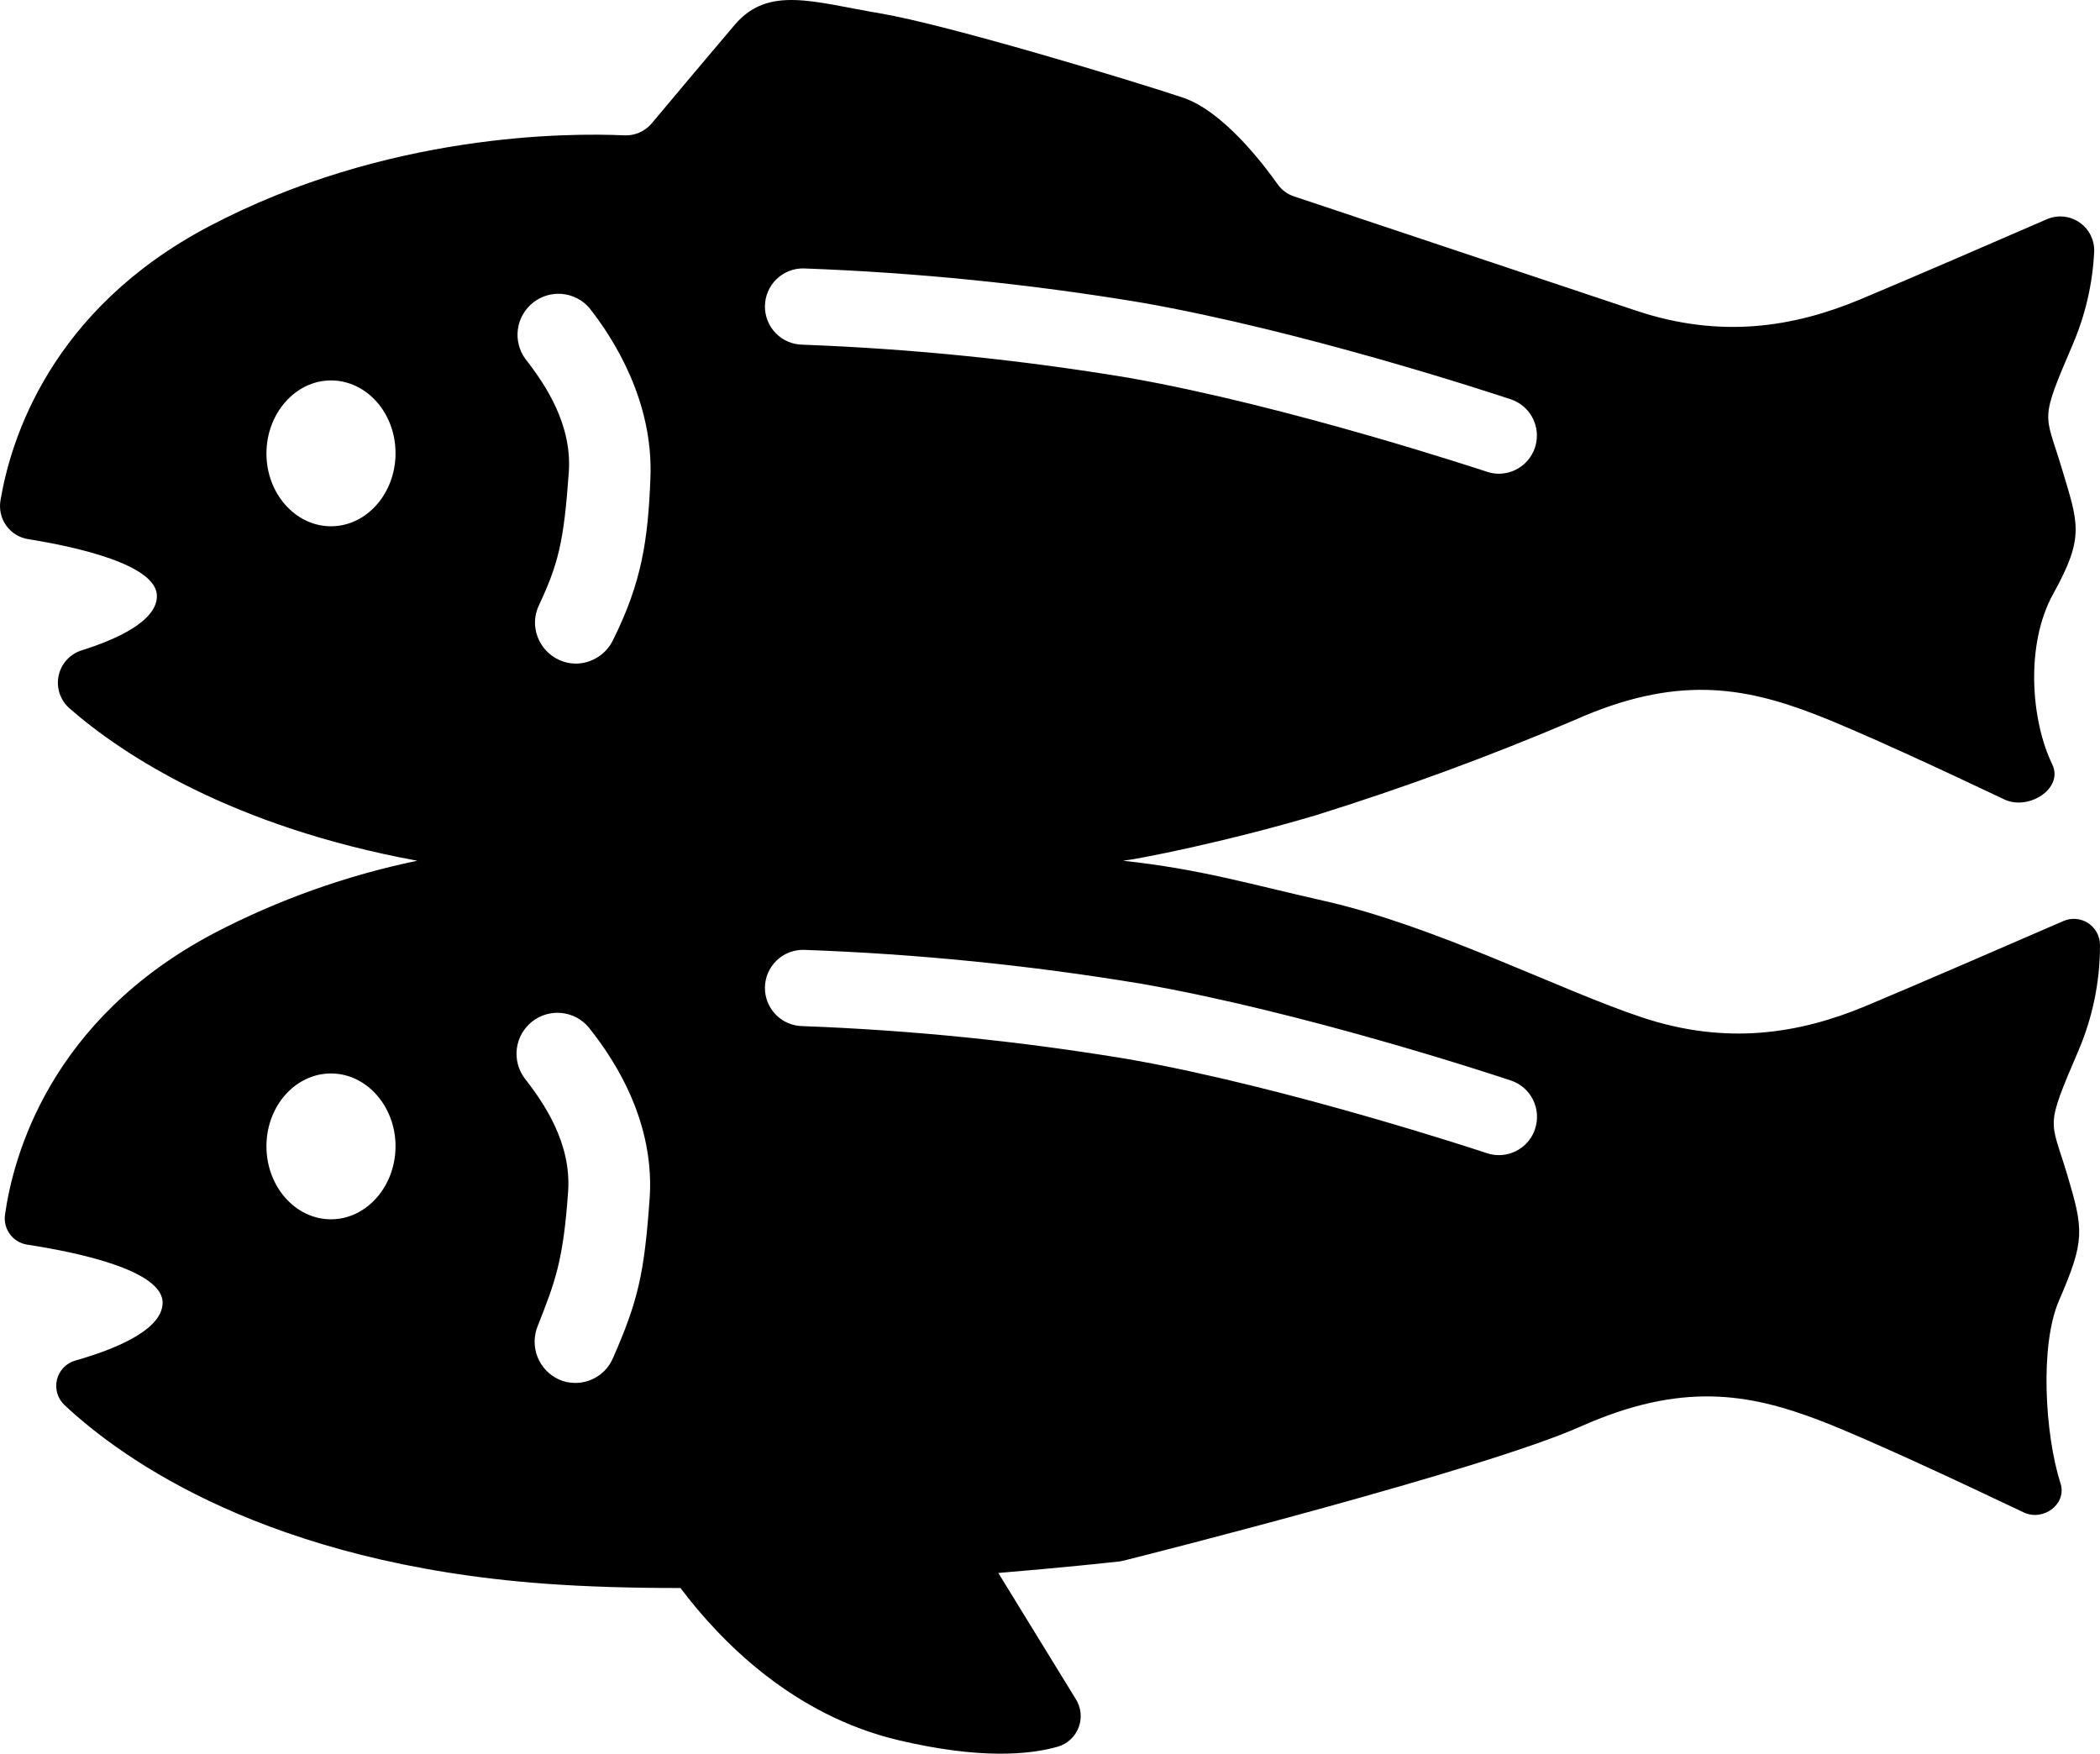
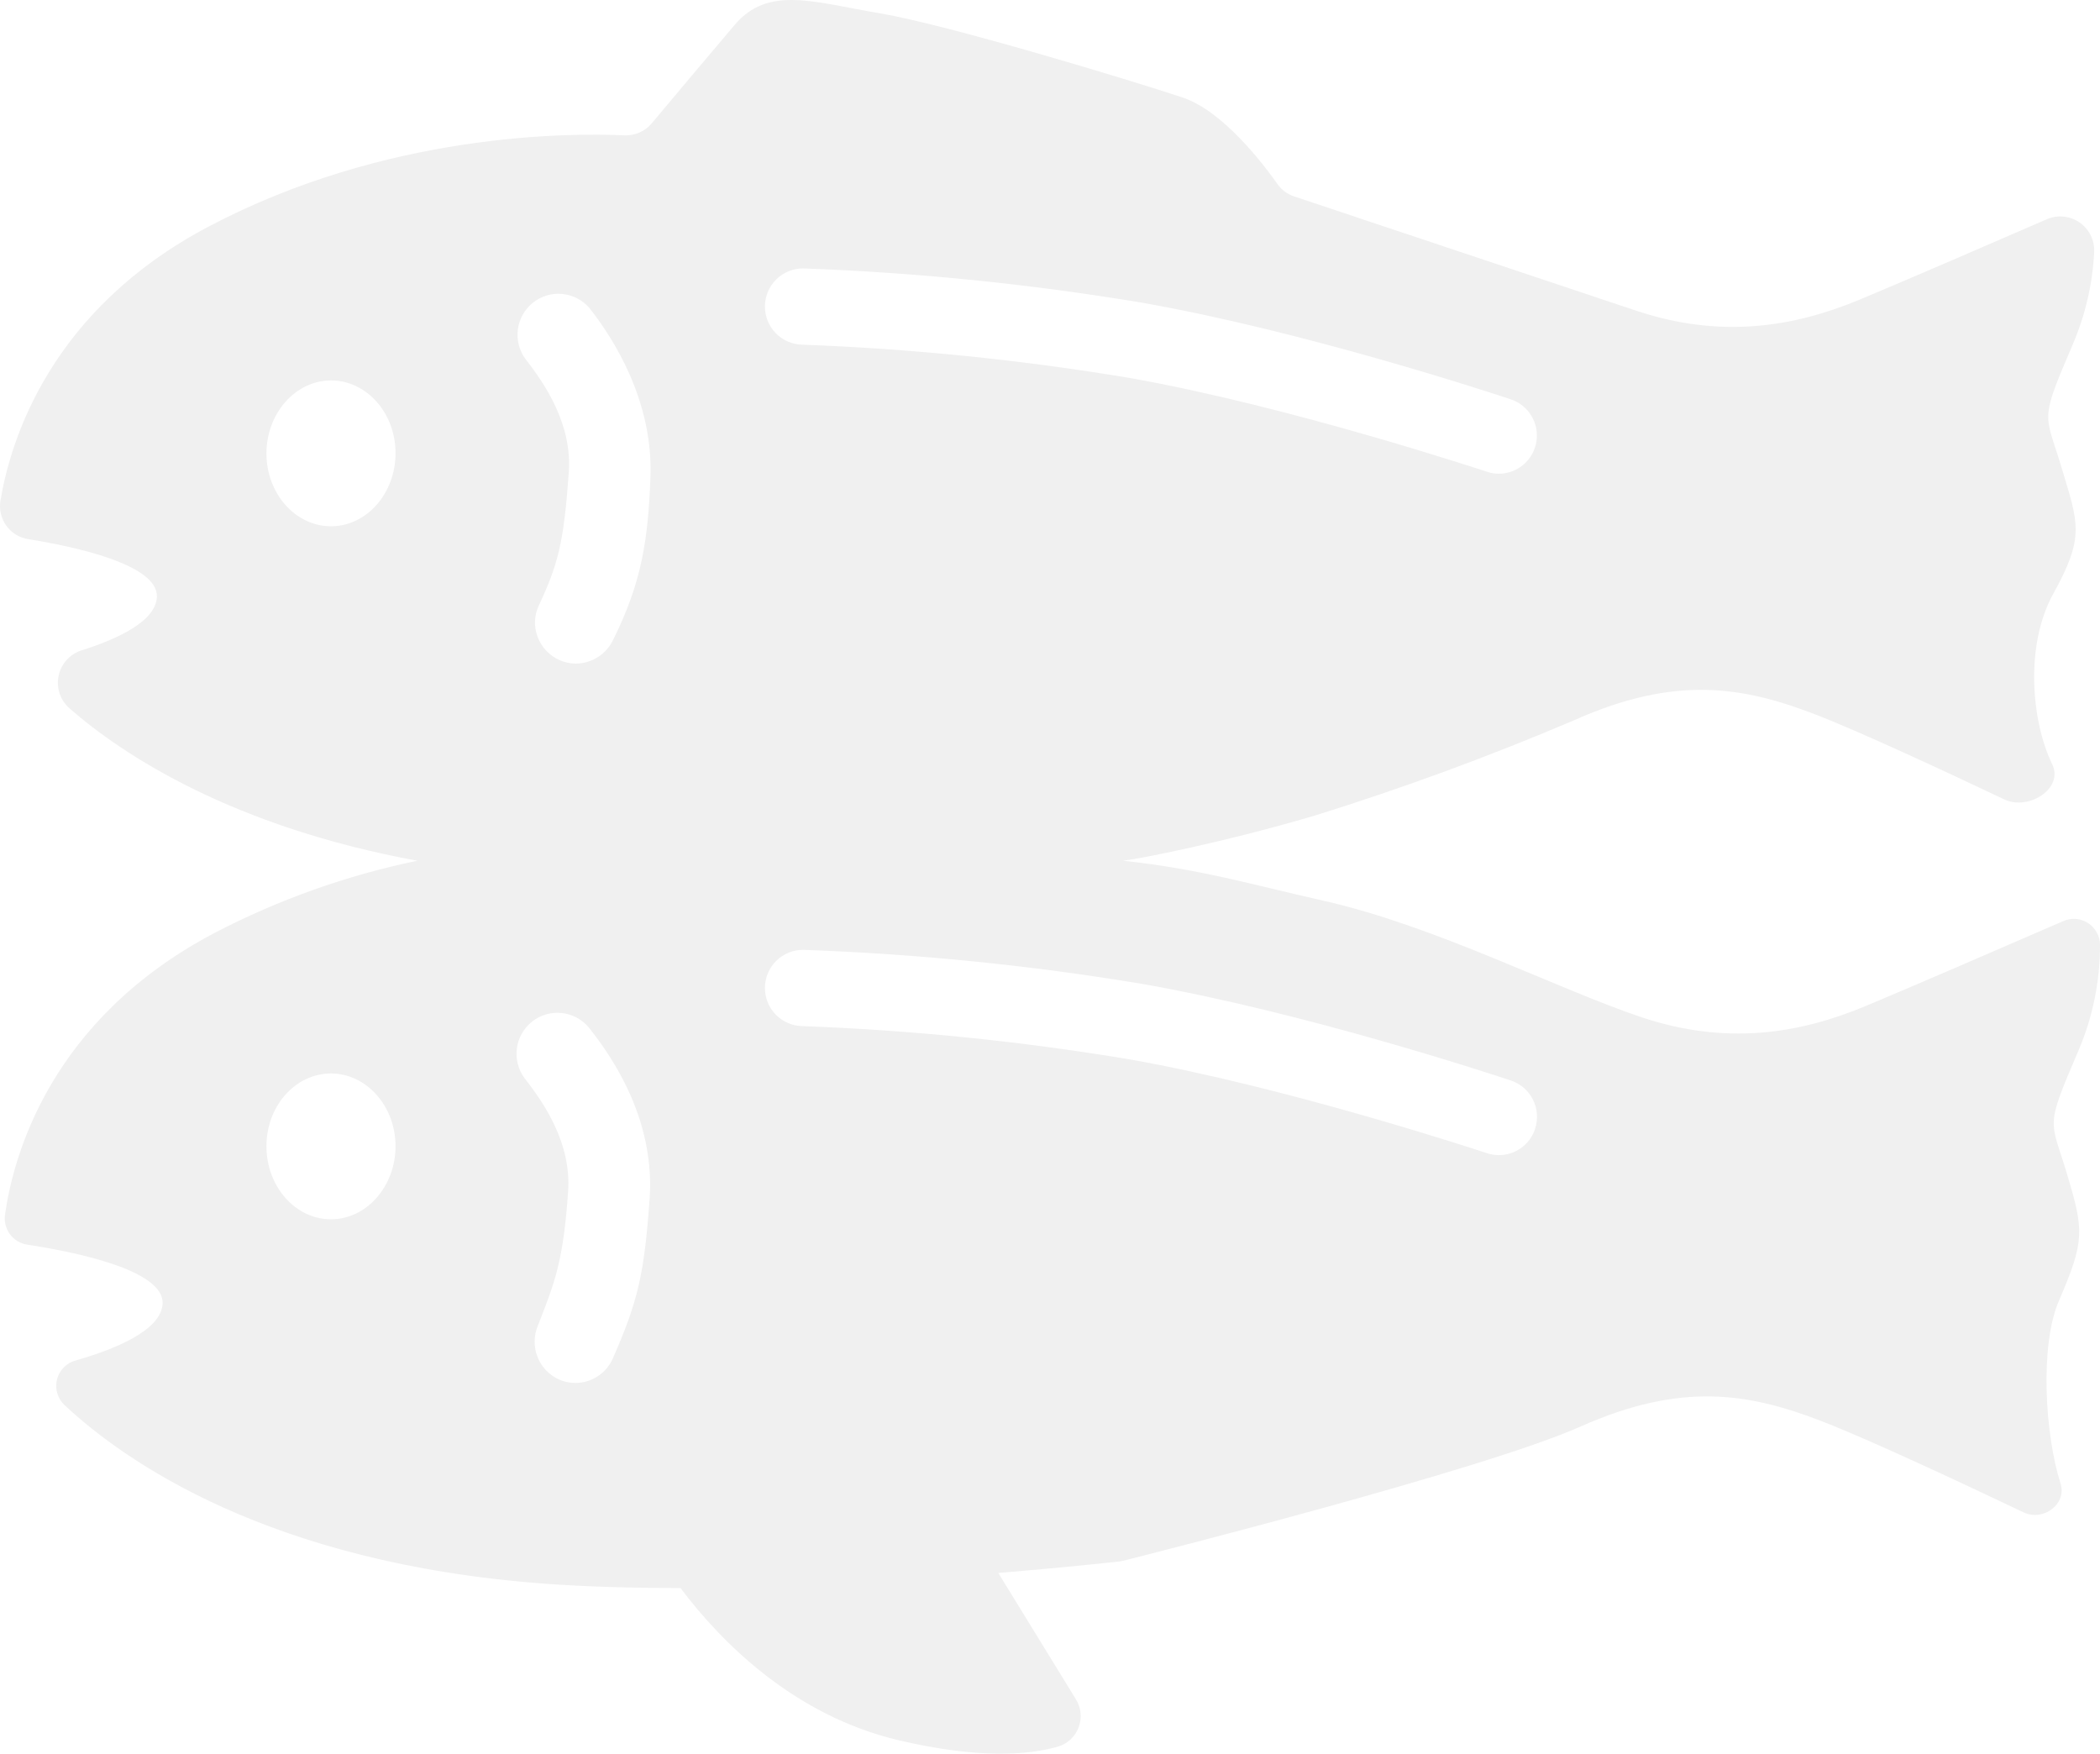
<svg xmlns="http://www.w3.org/2000/svg" viewBox="0 51 620 517.73">
-   <g>
+   <g fill="#f0f0f0">
    <path d="M610.292 397.689C605.332 381.133 603.673 384.441 613.595 361.267C617.843 351.369 620.023 340.704 620 329.929C619.988 328.648 619.659 327.391 619.042 326.269C618.425 325.147 617.539 324.196 616.465 323.502C615.391 322.808 614.161 322.392 612.887 322.291C611.612 322.19 610.333 322.408 609.163 322.925C593.98 329.528 565.03 342.075 550.791 348.019C530.961 356.297 509.474 359.606 484.684 351.327C459.893 343.049 423.938 324.415 390.884 316.953C368.768 311.969 354.586 307.615 331.554 305.108C335.671 304.707 361.963 299.565 388.411 291.702C414.357 283.617 439.879 274.228 464.883 263.573C494.62 250.324 514.463 253.633 535.936 261.911C548.932 266.924 573.979 278.568 591.779 287.019C598.927 290.399 609.335 283.782 605.904 276.663C599.57 263.573 597.926 241.215 606.189 226.319C615.582 209.376 613.624 205.623 608.663 189.081C603.702 172.538 602.058 175.832 611.965 152.658C615.688 143.987 617.828 134.716 618.284 125.288C618.345 123.601 617.979 121.926 617.221 120.419C616.463 118.912 615.338 117.62 613.949 116.665C612.56 115.709 610.953 115.12 609.277 114.953C607.601 114.785 605.909 115.044 604.359 115.706C588.633 122.552 562.471 133.853 549.161 139.41C529.331 147.688 507.844 150.997 483.054 142.718L382.121 109.003C380.128 108.363 378.397 107.091 377.188 105.379C372.828 99.206 361.005 83.752 349.181 79.799C334.313 74.829 279.772 58.315 259.943 54.964C240.114 51.612 226.889 46.685 216.967 58.272C209.648 66.866 198.01 80.73 192.406 87.433C191.41 88.609 190.156 89.538 188.743 90.149C187.329 90.76 185.794 91.037 184.257 90.957C168.016 90.212 114.119 90.197 61.608 117.883C14.972 142.475 3.135 180.731 0.133 198.806C-0.081 200.096 -0.036 201.416 0.264 202.689C0.564 203.962 1.114 205.163 1.882 206.221C2.649 207.279 3.619 208.174 4.735 208.853C5.851 209.533 7.091 209.983 8.382 210.178C22.221 212.398 46.625 217.669 46.325 227.164C46.096 234.469 34.416 239.768 23.994 243.034C22.314 243.583 20.809 244.569 19.632 245.889C18.456 247.21 17.649 248.82 17.295 250.554C16.941 252.289 17.051 254.086 17.615 255.764C18.179 257.442 19.176 258.94 20.505 260.106C36.331 273.956 68.656 295.082 123.197 305.108C102.346 309.433 82.189 316.614 63.295 326.449C14.687 352.043 3.907 392.462 1.491 409.52C1.334 410.539 1.38 411.578 1.626 412.579C1.871 413.58 2.311 414.523 2.921 415.353C3.53 416.183 4.297 416.885 5.178 417.417C6.059 417.95 7.036 418.303 8.053 418.457C21.377 420.477 48.312 425.776 48.012 435.759C47.754 443.894 33.329 449.523 22.278 452.66C20.951 453.027 19.746 453.742 18.787 454.731C17.828 455.72 17.148 456.947 16.819 458.286C16.49 459.625 16.523 461.027 16.915 462.349C17.306 463.672 18.042 464.865 19.047 465.808C36.36 482.035 79.192 512.528 160.868 518.544C173.392 519.46 187.002 519.833 200.898 519.818C212.779 535.573 234.18 557.472 265.504 564.806C289.208 570.363 303.862 569.102 312.425 566.625C313.805 566.203 315.07 565.467 316.12 564.476C317.17 563.484 317.978 562.263 318.48 560.908C318.982 559.552 319.166 558.099 319.015 556.661C318.865 555.223 318.386 553.839 317.615 552.617L294.74 515.378C314.084 513.774 327.822 512.27 330.567 511.97C330.9 511.928 331.229 511.866 331.554 511.783C339.202 509.864 438.006 484.9 466.599 472.167C496.35 458.919 516.179 462.227 537.666 470.506C551.648 475.891 579.612 488.996 597.454 497.489C603.273 500.254 610.321 495.012 608.334 488.896C603.773 474.673 602.129 448.191 607.905 434.943C615.568 417.183 615.239 414.246 610.292 397.689ZM97.721 206.368C87.213 206.368 78.663 196.7 78.663 184.884C78.663 173.068 87.213 163.314 97.721 163.314C108.228 163.314 116.778 172.91 116.778 184.798C116.778 196.686 108.228 206.368 97.721 206.368ZM97.721 410.967C87.213 410.967 78.663 401.299 78.663 389.397C78.663 377.495 87.241 367.913 97.721 367.913C108.2 367.913 116.778 377.581 116.778 389.397C116.778 401.213 108.228 410.967 97.721 410.967V410.967ZM191.82 404.507C190.233 427.036 188.403 435.043 180.897 452.115C179.944 454.252 178.392 456.065 176.431 457.336C174.469 458.607 172.182 459.281 169.846 459.277C168.165 459.281 166.503 458.925 164.971 458.231C162.105 456.917 159.857 454.544 158.698 451.607C157.539 448.671 157.558 445.399 158.752 442.476C163.928 429.314 166.286 423.298 167.73 402.788C168.717 388.652 160.825 376.907 154.864 369.302C153 366.779 152.188 363.629 152.599 360.517C153.009 357.405 154.611 354.575 157.065 352.624C159.519 350.672 162.634 349.753 165.752 350.059C168.87 350.364 171.748 351.872 173.778 354.263L174.092 354.664C190.162 374.945 192.592 392.963 191.82 404.507ZM192.034 191.96C191.334 210.464 189.447 222.954 181.04 239.854C180.053 241.943 178.501 243.712 176.56 244.96C174.619 246.208 172.367 246.886 170.061 246.915C168.386 246.917 166.73 246.566 165.2 245.884C163.72 245.229 162.385 244.285 161.273 243.107C160.161 241.929 159.294 240.541 158.724 239.024C158.161 237.552 157.899 235.983 157.953 234.408C158.007 232.834 158.376 231.286 159.038 229.857C164.757 217.611 166.472 211.238 167.931 190.384C168.917 176.276 161.025 164.517 155.064 156.898C153.254 154.376 152.481 151.253 152.905 148.176C153.329 145.1 154.918 142.304 157.343 140.368C159.767 138.432 162.842 137.504 165.931 137.776C169.019 138.049 171.885 139.5 173.935 141.83C181.098 150.868 192.892 169.33 192.034 191.96ZM237.183 130.243C270.651 131.463 304.007 134.836 337.044 140.341C384.837 148.734 439.978 166.866 446.083 168.9C448.61 169.751 450.754 171.473 452.131 173.76C453.509 176.046 454.032 178.748 453.606 181.385C453.18 184.022 451.834 186.421 449.807 188.156C447.78 189.89 445.203 190.848 442.538 190.857C441.332 190.855 440.134 190.657 438.992 190.269C438.406 190.083 380.505 170.834 333.198 162.527C301.351 157.226 269.2 153.964 236.94 152.759C233.959 152.722 231.116 151.502 229.034 149.365C226.952 147.228 225.802 144.351 225.838 141.365C225.874 138.379 227.093 135.53 229.226 133.444C231.359 131.359 234.231 130.207 237.211 130.243H237.183ZM453.203 384.326C452.456 386.568 451.023 388.516 449.109 389.897C447.195 391.277 444.896 392.019 442.538 392.018C441.332 392.021 440.135 391.827 438.992 391.445C438.406 391.244 380.505 372.009 333.198 363.702C301.353 358.393 269.201 355.131 236.94 353.934C233.959 353.898 231.116 352.677 229.034 350.54C226.952 348.404 225.802 345.526 225.838 342.54C225.874 339.555 227.093 336.705 229.226 334.62C231.359 332.534 234.231 331.383 237.211 331.419C270.679 332.606 304.035 335.955 337.072 341.445C384.865 349.823 440.007 367.97 446.112 370.004C448.941 370.957 451.276 372.997 452.606 375.674C453.936 378.351 454.15 381.448 453.203 384.284V384.326Z" />
  </g>
</svg>
